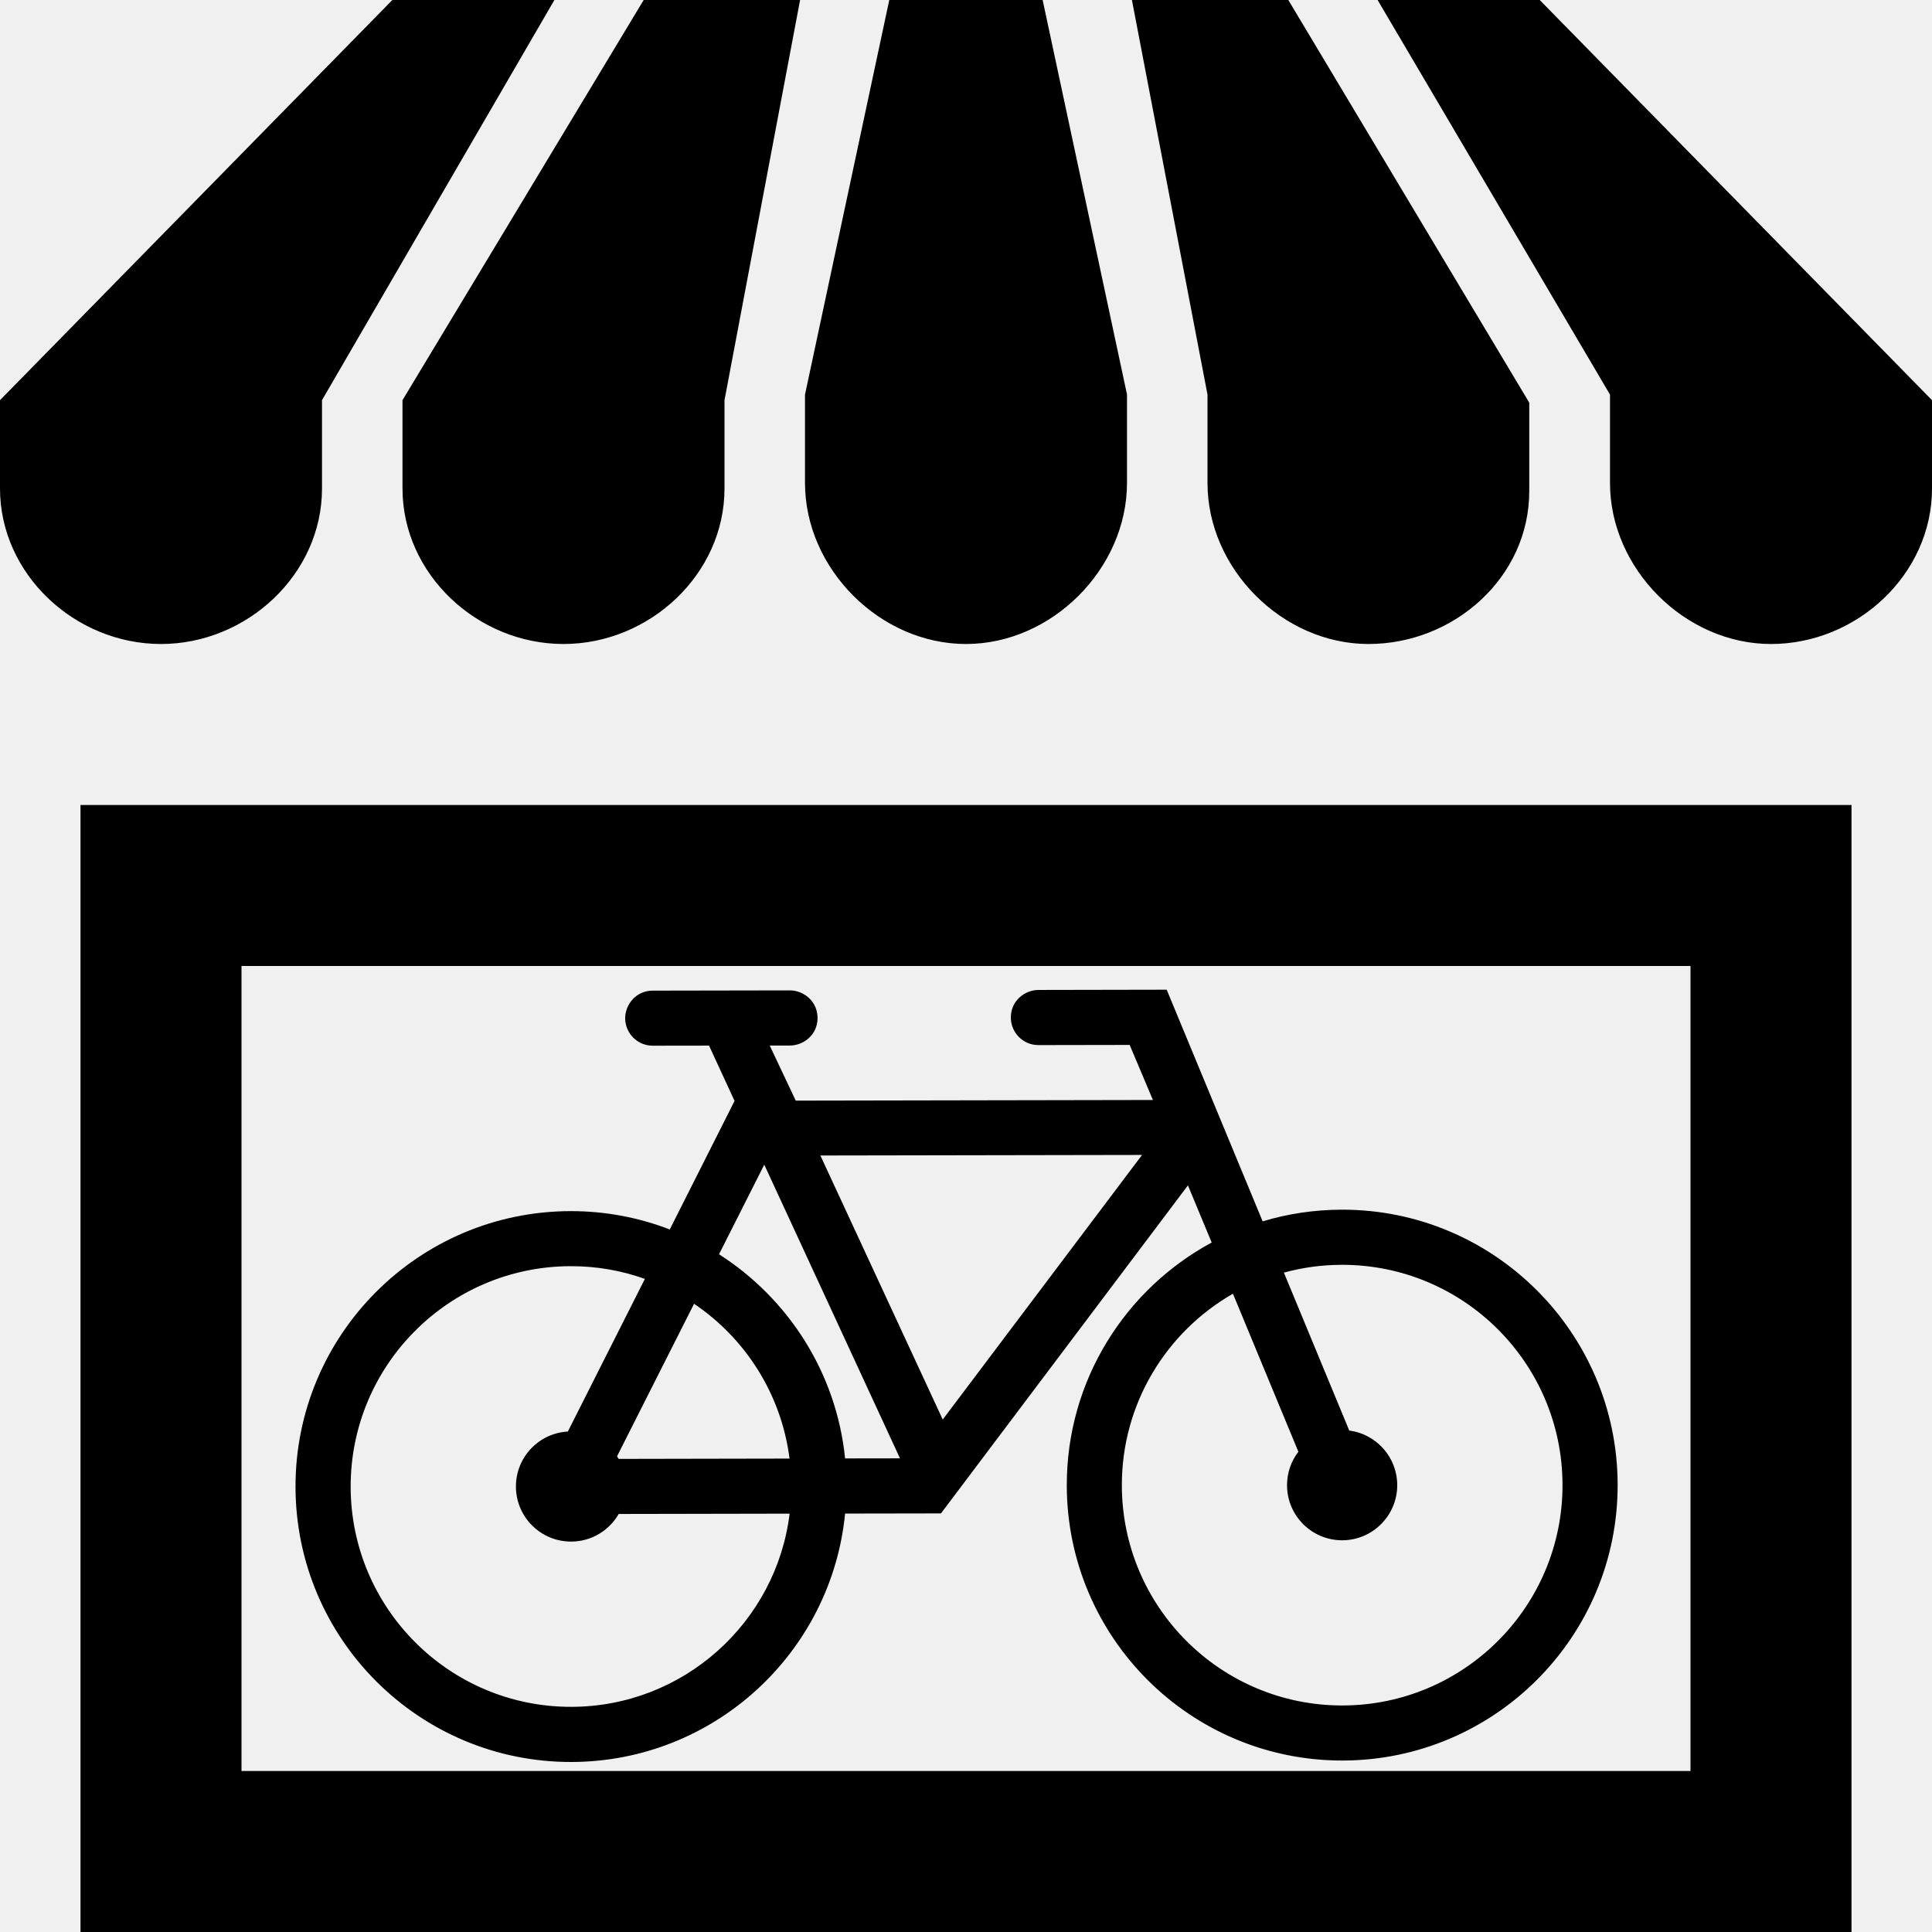
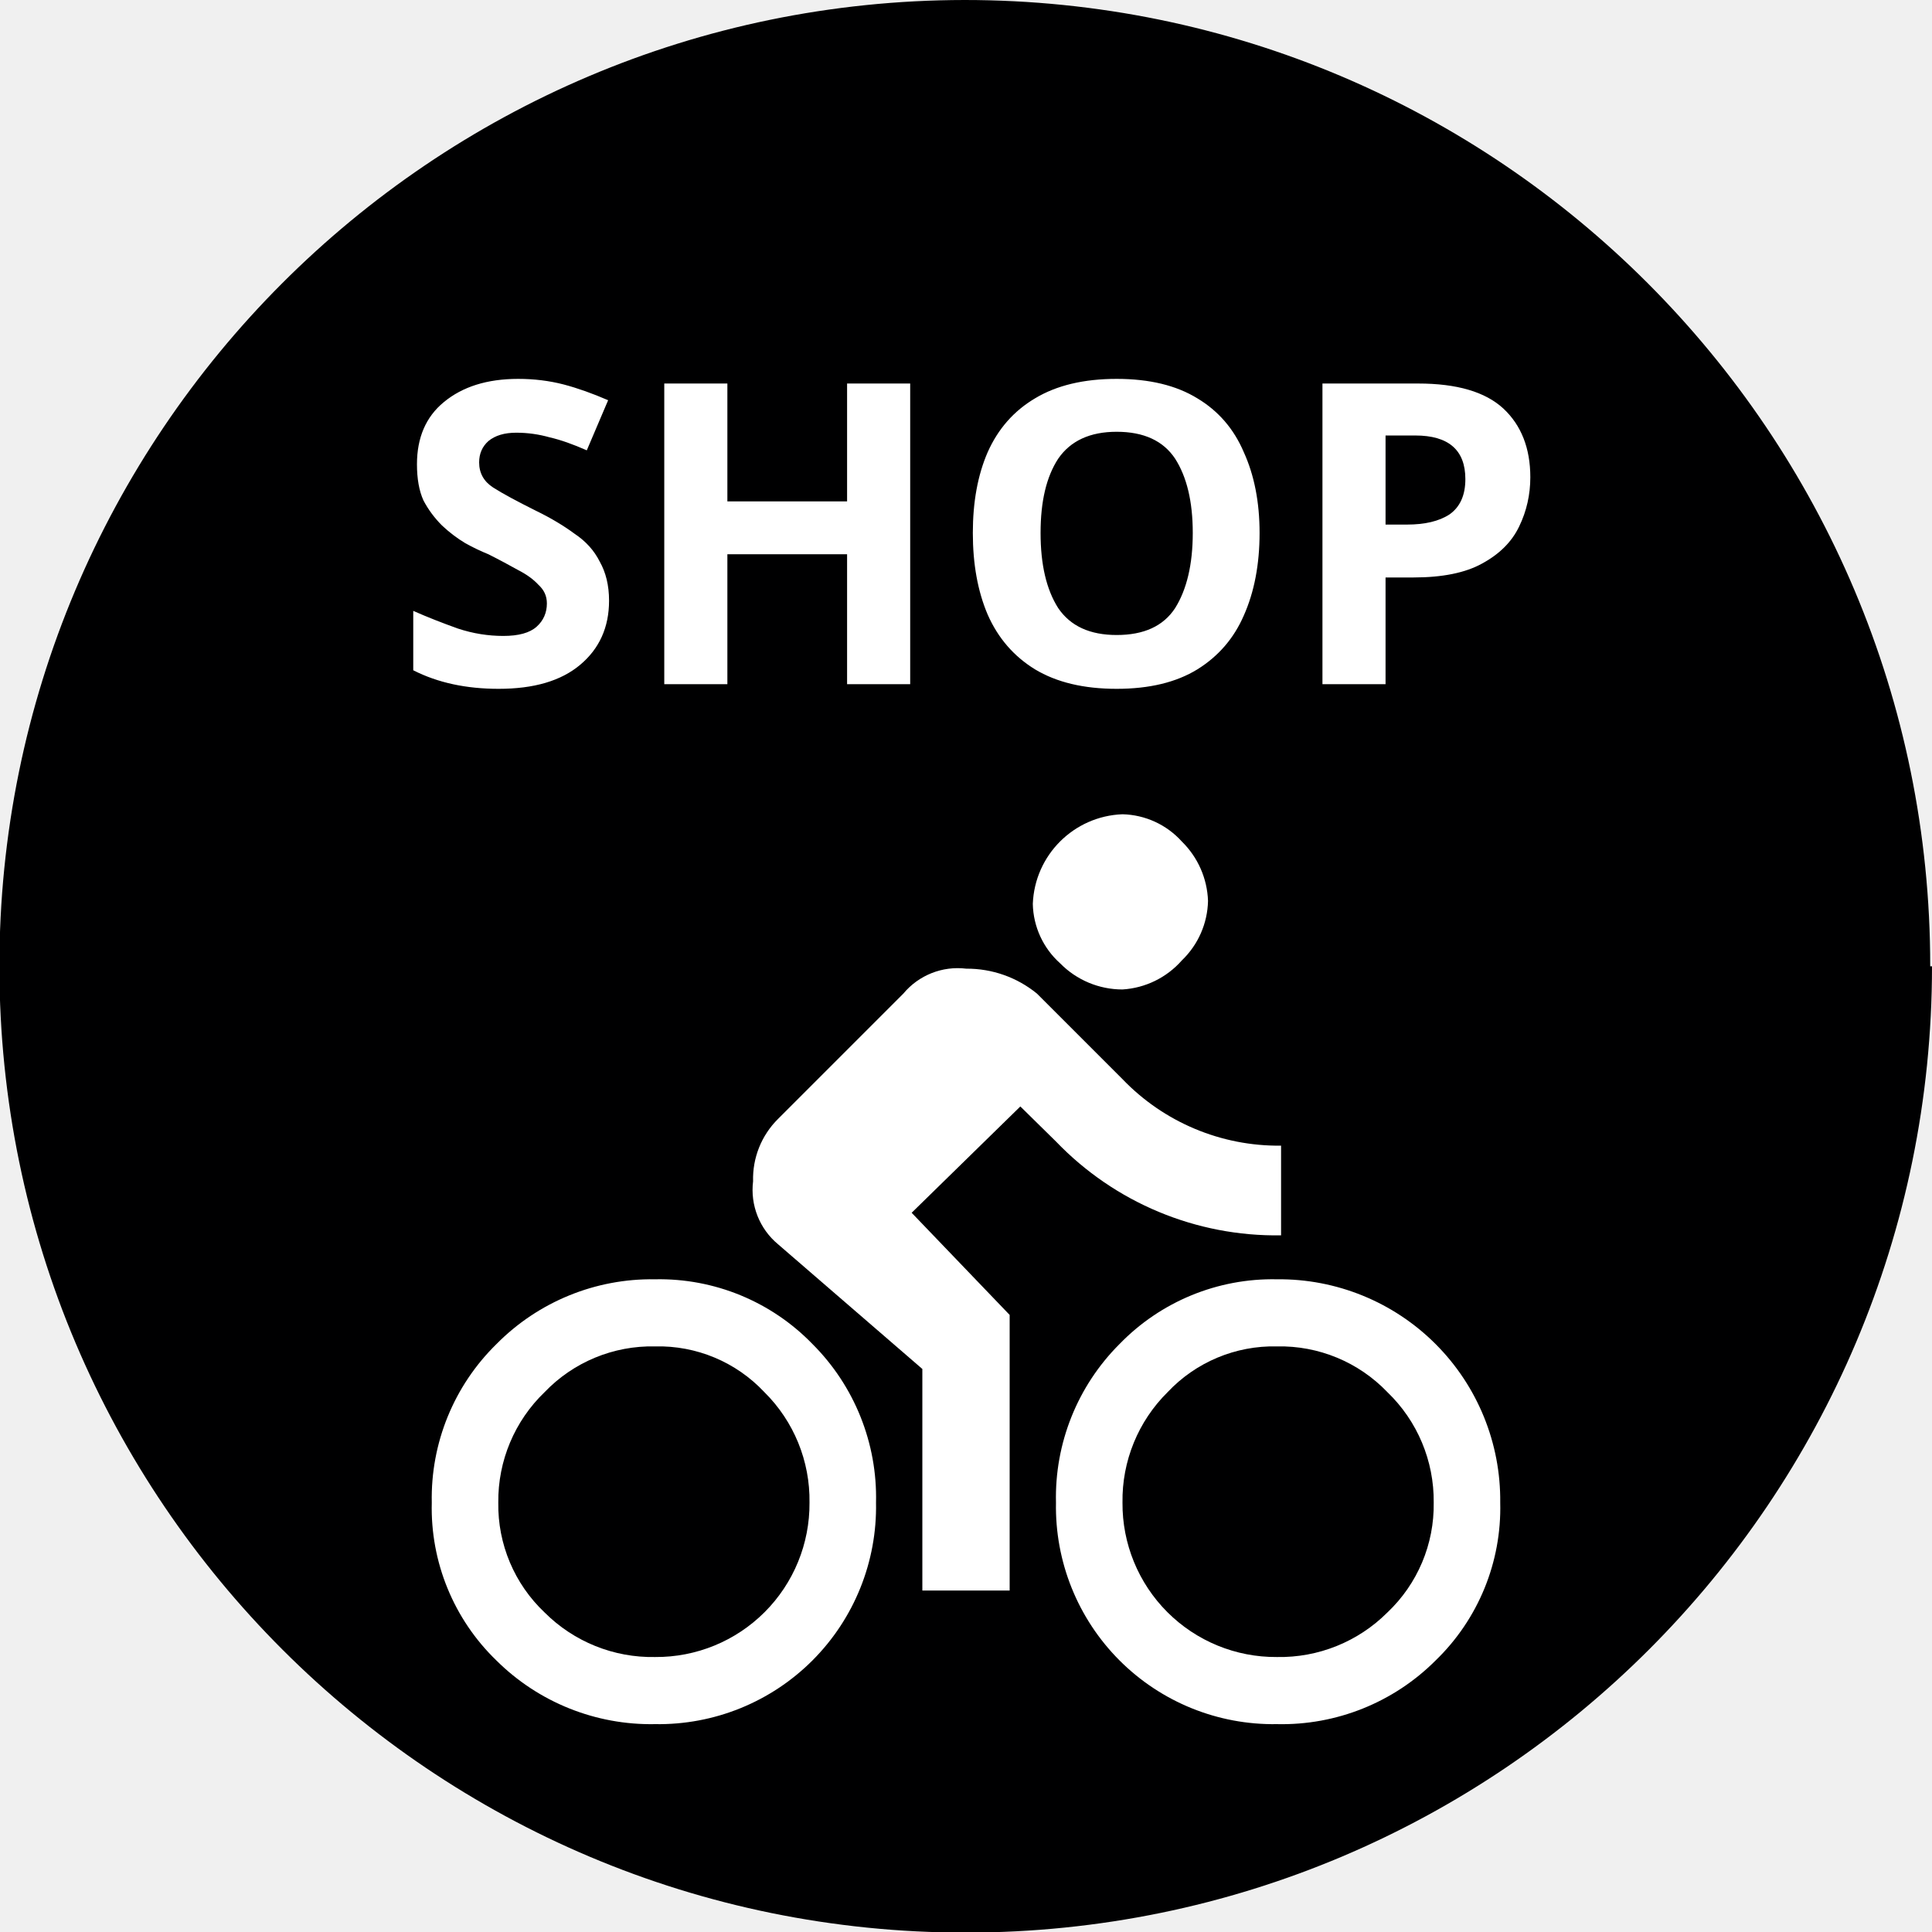
- <svg xmlns="http://www.w3.org/2000/svg" width="24" height="24" viewBox="0 0 24 24" version="1.1" id="svg4535">
-   <defs id="defs4539" />
-   <path d="M 9.939,0 9,4.971 V 6.069 C 9,7.135 8.067,8 7,8 5.933,8 5,7.135 5,6.068 V 4.971 L 7.996,0 Z M 6.887,0 4,4.971 V 6.069 C 4,7.135 3.067,8 2,8 0.933,8 0,7.135 0,6.068 V 4.971 L 4.874,0 Z M 24,6.068 C 24,7.135 23.067,8 22,8 20.933,8 20,7.067 20,6 V 4.902 L 17.113,0 h 2.014 L 24,4.971 Z M 14,4.9 V 5.998 C 14,7.064 13.067,8 12,8 10.933,8 10,7.067 10,6 V 4.902 L 11.047,0 h 1.905 z M 16.004,0 18.997,5.002 V 6.1 C 18.998,7.167 18.067,8 17,8 15.933,8 15,7.067 15,6 V 4.902 L 14.061,0 Z M 21,12 V 22 H 3 V 12 Z m 2,-2 H 1 v 14 h 22 z" id="path4533" />
-   <g id="layer1">
-     <path d="m 15.685,15.172 c 0.31,-0.094 0.641,-0.144 0.982,-0.145 1.888,-0.004 3.424,1.526 3.428,3.415 0.004,1.889 -1.527,3.424 -3.415,3.428 -1.889,0.004 -3.424,-1.526 -3.428,-3.415 -0.003,-1.304 0.726,-2.44 1.8,-3.02 l -0.295,-0.71 -3.068,4.075 -1.191,0.002 c -0.169,1.728 -1.626,3.082 -3.399,3.086 -1.889,0.004 -3.424,-1.526 -3.428,-3.415 -0.004,-1.889 1.526,-3.424 3.415,-3.428 0.435,-8.21e-4 0.851,0.08 1.234,0.228 l 0.805,-1.597 -0.317,-0.687 -0.699,0.001 c -0.19,4.1e-4 -0.342,-0.153 -0.343,-0.341 -2.736e-4,-0.164 0.129,-0.342 0.342,-0.343 l 1.705,-0.003 c 0.164,-2.74e-4 0.342,0.129 0.343,0.342 3.76e-4,0.213 -0.177,0.342 -0.342,0.343 l -0.252,4.74e-4 0.323,0.684 4.437,-0.008 -0.289,-0.684 -1.133,0.002 c -0.19,3.86e-4 -0.342,-0.153 -0.343,-0.342 -3.75e-4,-0.213 0.177,-0.342 0.342,-0.343 l 1.594,-0.003 z M 8.011,15.887 C 7.723,15.784 7.412,15.728 7.088,15.729 5.577,15.732 4.353,16.96 4.356,18.471 c 0.003,1.511 1.231,2.735 2.742,2.732 1.395,-0.003 2.545,-1.05 2.711,-2.4 l -2.123,0.004 C 7.568,19.012 7.347,19.15 7.095,19.15 6.717,19.151 6.41,18.845 6.409,18.467 6.408,18.102 6.694,17.803 7.054,17.783 Z m 7.305,0.184 c -0.826,0.473 -1.382,1.364 -1.38,2.383 0.003,1.511 1.231,2.735 2.742,2.732 1.511,-0.003 2.735,-1.231 2.732,-2.742 -0.003,-1.511 -1.231,-2.735 -2.742,-2.732 -0.249,4.23e-4 -0.49,0.034 -0.719,0.097 l 0.812,1.962 c 0.336,0.043 0.595,0.33 0.596,0.677 6.84e-4,0.378 -0.306,0.685 -0.683,0.686 -0.378,6.84e-4 -0.685,-0.305 -0.686,-0.683 -2.49e-4,-0.157 0.052,-0.301 0.141,-0.417 z m -6.694,0.125 -0.957,1.895 0.02,0.032 2.123,-0.004 C 9.706,17.319 9.26,16.626 8.622,16.196 m 0.31,-0.615 c 0.859,0.549 1.458,1.47 1.566,2.536 l 0.682,-0.001 -1.686,-3.648 z m 5.255,-1.234 -3.996,0.007 1.52,3.28 z" id="path4591" style="stroke-width:0.684" />
-   </g>
+ <svg xmlns="http://www.w3.org/2000/svg" data-name="Ebene 1" viewBox="0 0 32.53 32.53">
+   <path fill="#000001" d="M32.53 16.27A16.27 16.27 0 1116.24 0 16.26 16.26 0 0132.5 16.27" />
+   <text fill="#fff" font-family="Interstate-Bold" font-size="7.1" font-weight="700" transform="translate(6.63 11.52)">
+     SHOP
+   </text>
+   <path fill="#fff" d="M18.9 16.66a1.47 1.47 0 01-1.05-.44 1.38 1.38 0 01-.46-1 1.57 1.57 0 011.51-1.51 1.39 1.39 0 011 .46 1.47 1.47 0 01.44 1 1.43 1.43 0 01-.44 1 1.45 1.45 0 01-1 .49zm-7.87 4.88a3.59 3.59 0 012.65 1.09 3.65 3.65 0 011.07 2.67 3.66 3.66 0 01-3.72 3.73 3.69 3.69 0 01-2.67-1.07 3.57 3.57 0 01-1.09-2.66 3.63 3.63 0 011.09-2.67 3.67 3.67 0 012.67-1.09zm0 6.36a2.58 2.58 0 002.6-2.6 2.56 2.56 0 00-.76-1.86 2.44 2.44 0 00-1.84-.77 2.5 2.5 0 00-1.86.77 2.54 2.54 0 00-.78 1.86 2.49 2.49 0 00.78 1.85 2.56 2.56 0 001.86.75zm4.32-7.48L17 22.14v4.64h-1.47v-3.73l-2.43-2.1a1.19 1.19 0 01-.42-1.06 1.42 1.42 0 01.42-1.05l2.11-2.11a1.19 1.19 0 011.06-.42 1.86 1.86 0 011.19.42l1.44 1.44a3.64 3.64 0 002.67 1.12v1.51a5.14 5.14 0 01-3.79-1.58l-.6-.59zm6.15 1.12a3.72 3.72 0 013.76 3.76 3.57 3.57 0 01-1.09 2.66 3.66 3.66 0 01-2.67 1.07 3.66 3.66 0 01-3.72-3.73 3.65 3.65 0 011.07-2.67 3.59 3.59 0 012.65-1.09zm0 6.36a2.56 2.56 0 001.86-.75 2.49 2.49 0 00.78-1.85 2.54 2.54 0 00-.78-1.86 2.5 2.5 0 00-1.86-.77 2.45 2.45 0 00-1.84.77 2.56 2.56 0 00-.76 1.86 2.58 2.58 0 002.6 2.6z" />
</svg>
